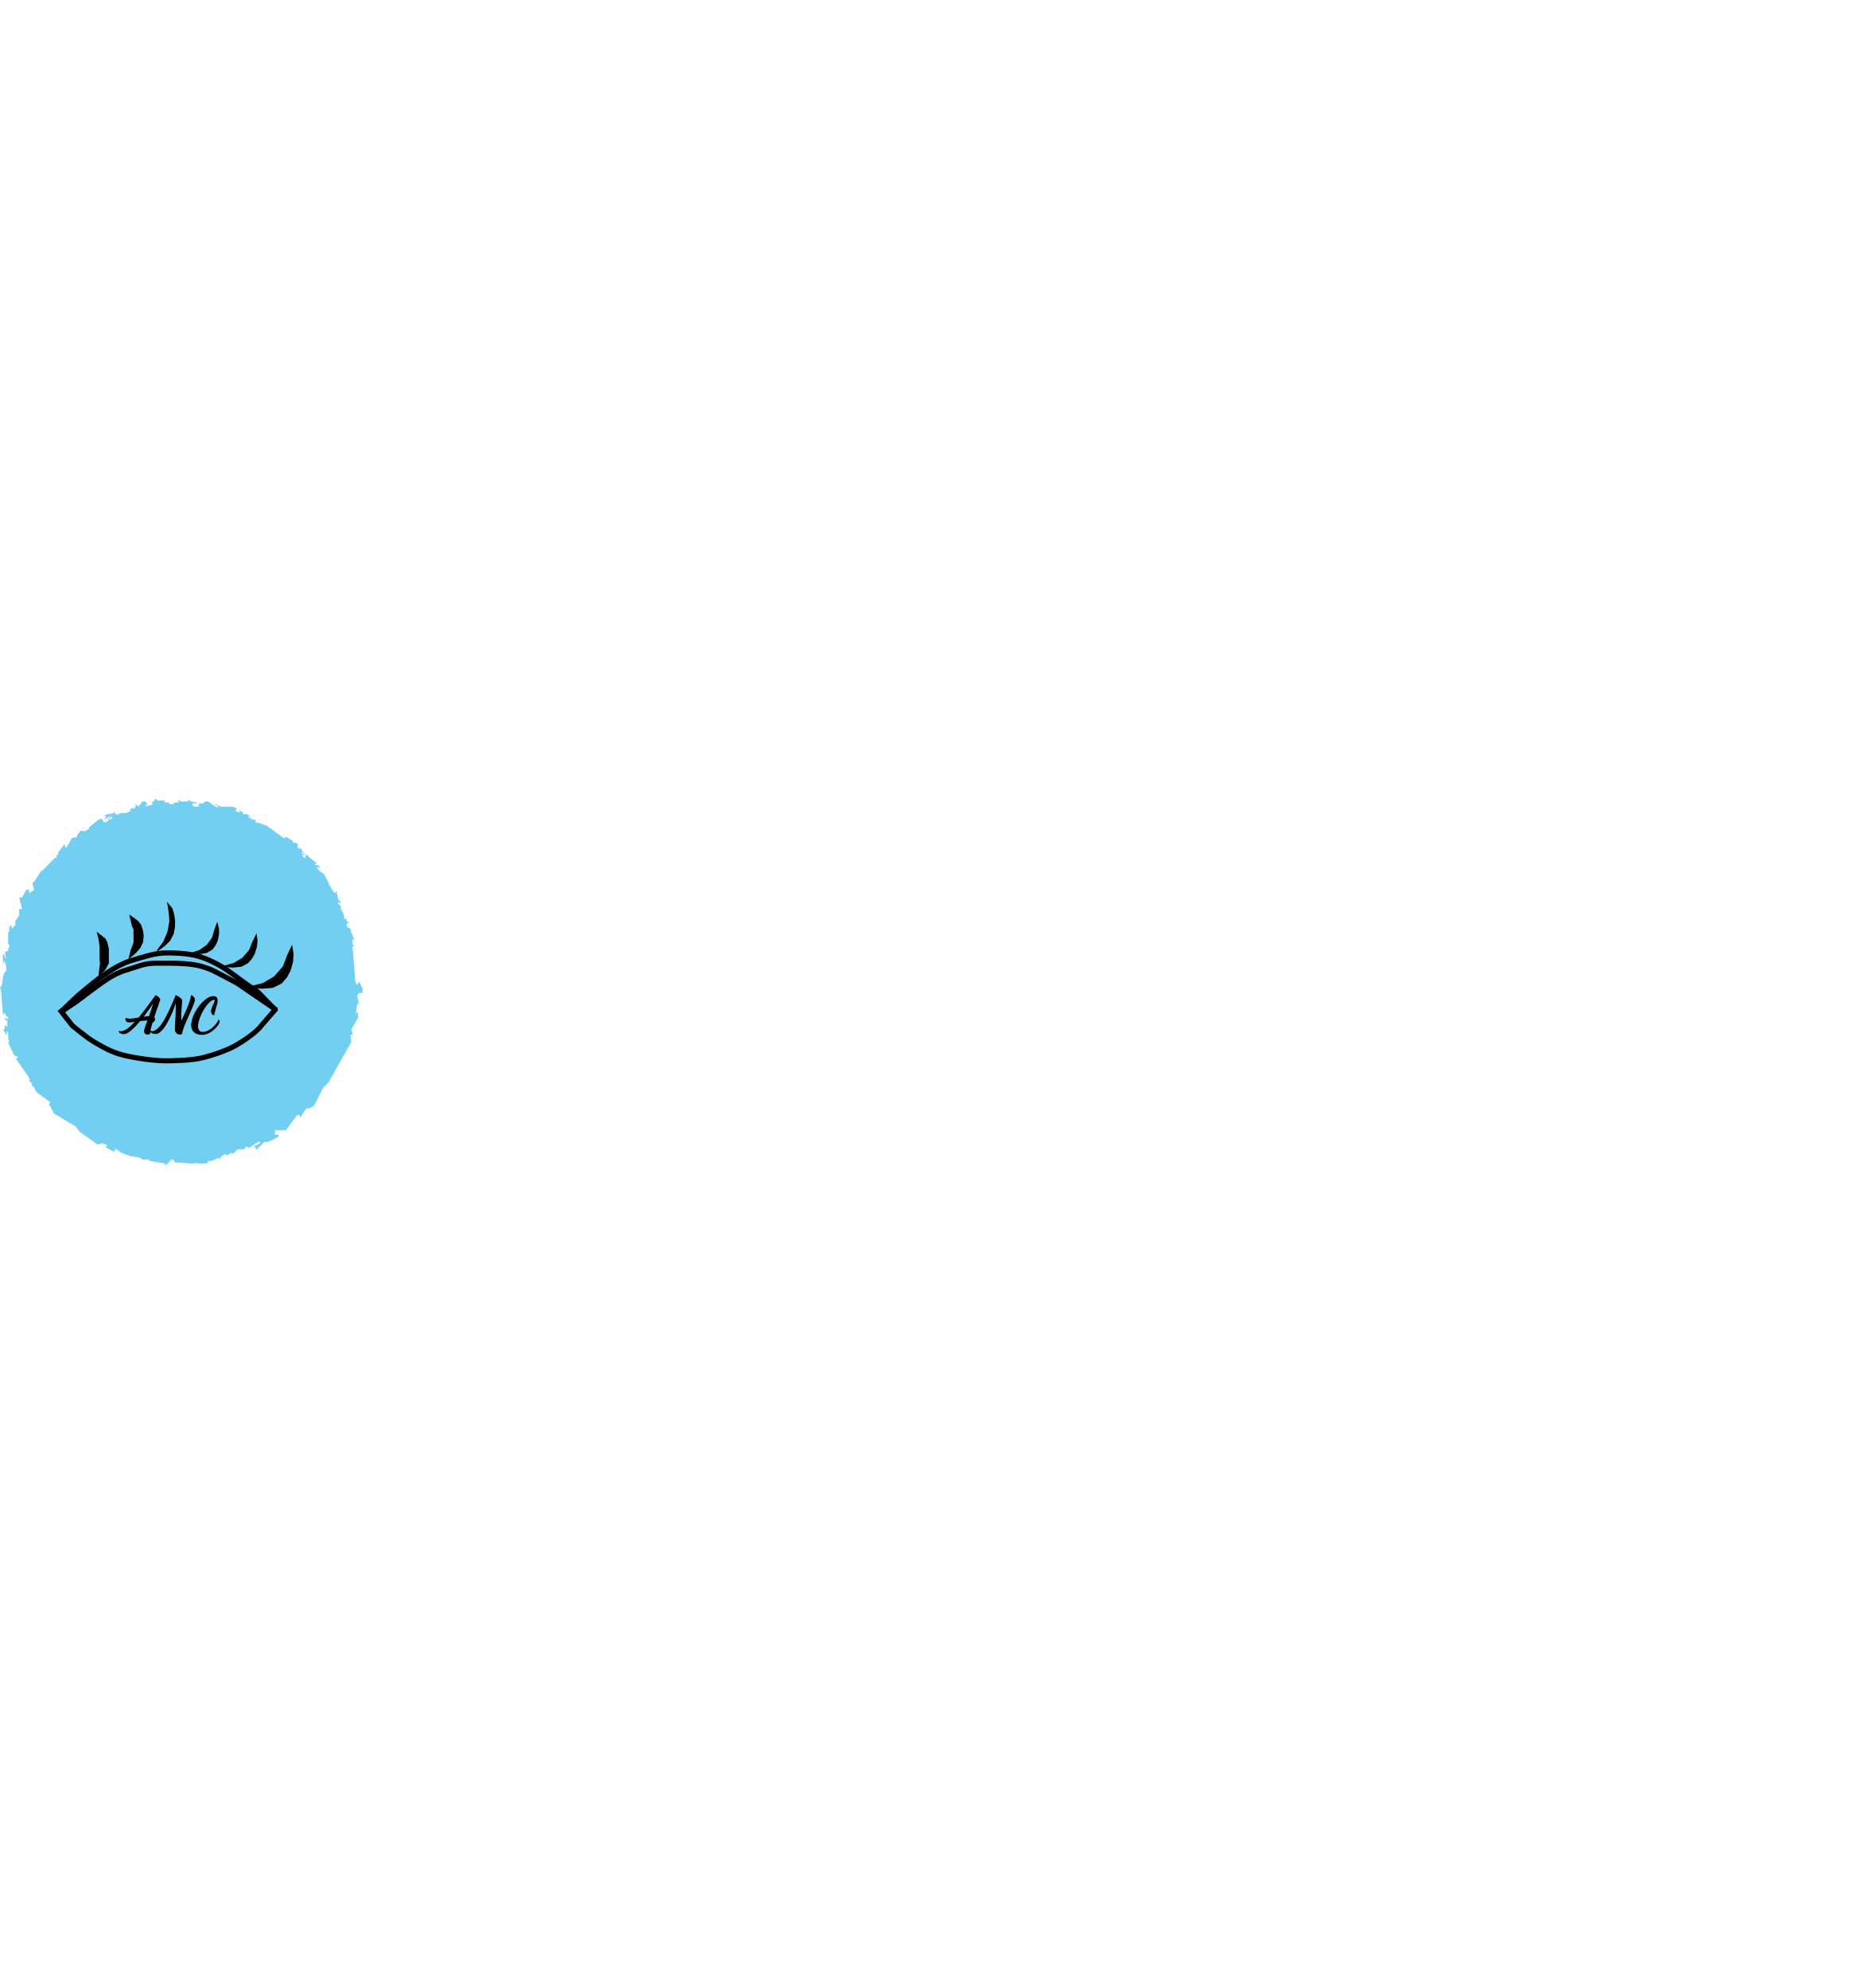
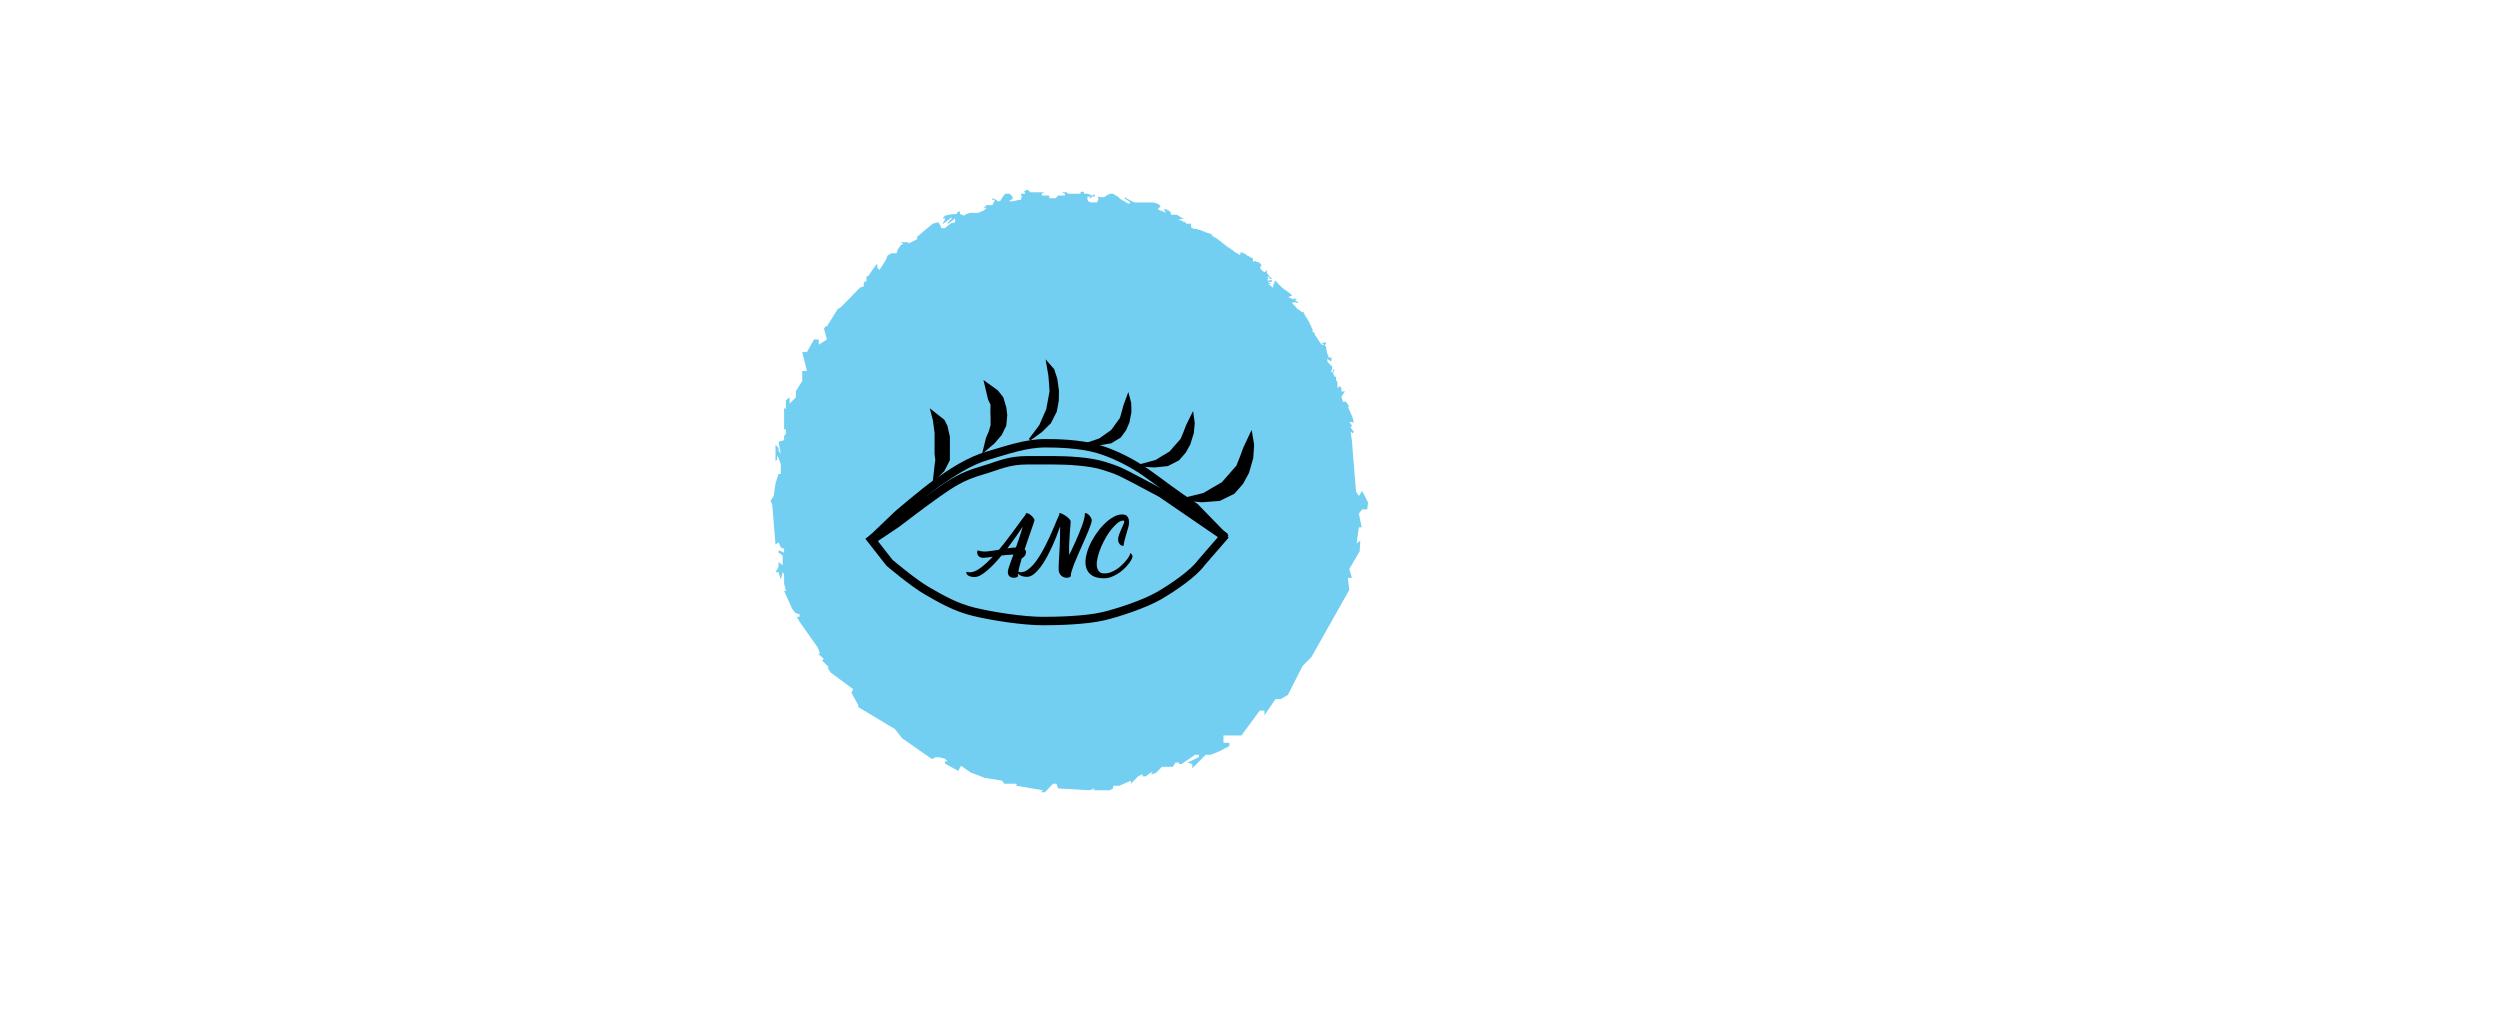
- <svg xmlns="http://www.w3.org/2000/svg" viewBox="0 -90 1455 485" width="455" height="486" fill="none">
+ <svg xmlns="http://www.w3.org/2000/svg" viewBox="0 -90 455 485" width="455" height="186" fill="none">
  <path d="M11.999 98.557L8.999 101.556V98.557L7.257 99.911V101.556V104.167L6.386 103.587V107.359V113.742H7.257V115.773L6.386 116.934V118.868L3.774 119.642L4.838 125.445L3.774 123.801V122.641L2.322 120.996V128.734L3.096 128.154V126.122L3.774 127.38L4.838 130.378V134.924H3.774L2.322 139.373L1.451 145.466L0 147.594L0.774 149.529L2.322 168.486L3.774 167.325L4.838 169.84L6.386 170.42V172.258L3.774 171.097V172.258L5.709 173.612V178.254L3.774 176.707V179.028L2.322 181.543H3.774L4.838 185.025L5.709 181.543L6.386 182.51V186.862L7.257 190.441H6.386L10.354 199.146L11.902 200.983L13.741 201.467V202.724H12.386L13.741 205.046L22.449 217.426L23.417 220.231H22.449L25.159 222.552L24.481 223.519L27.965 227.001L26.804 226.517L28.449 229.129L39.189 237.06L38.319 238.801L41.608 244.604V245.571L59.026 256.017L62.316 260.273L76.25 270.041H77.121L78.185 269.364H79.83L82.733 270.041L83.991 271.299H82.733V272.363L89.023 275.844L90.377 273.426L94.925 276.618L101.602 279.133L109.827 280.487L110.892 281.938H116.697V282.905L129.18 285.033L128.309 286H130.148L134.018 281.938H135.663L136.437 284.162L151.242 285.033L153.951 284.162L153.177 285.033H160.918L162.563 284.162V282.905H165.466L170.982 280.487V281.938L174.369 278.456L176.497 277.392V278.456H178.046L180.368 276.618H181.432L180.368 277.392H181.432L183.077 276.618L185.69 273.91H190.915L192.173 271.879H193.818V272.556H195.076L201.463 268.204H203.301V269.267L197.882 271.879L200.108 272.556V274.587L206.494 268.204H208.817L212.687 266.656L217.719 264.045V262.497H214.913V259.015H223.428L232.137 247.215H234.362V249.44L239.588 241.799H242.007L245.49 239.768L252.457 226.034L256.618 221.875L274.616 189.957L273.939 184.251H275.874L274.616 180.092L279.551 171.581L279.841 166.551L278.1 167.905L279.164 160.264H280.519L279.164 153.688L280.712 151.753H283.131L283.518 148.465L280.712 142.952L279.164 145.37L277.809 143.242L275.874 119.352L275.293 114.903L276.261 115.677L276.745 114.903L275.293 112.969L275.874 111.905L274.713 110.26H275.874L276.745 110.647L276.261 108.326L273.939 103.006H274.713L272.874 100.492L271.713 100.782L270.842 98.267L272.584 95.752H270.842V94.011L270.359 93.431H269.584V94.011H269.004V91.497L268.326 90.239V88.885L267.552 88.595V88.015H267.069V86.274L267.359 86.081L267.552 85.79V85.403H267.069L266.778 85.79V86.757H266.488L266.198 86.274H265.811L266.198 85.79L266.488 85.403V84.63V84.049L266.198 83.372H265.52V82.792L264.746 82.308L264.262 81.631L264.166 80.664L264.456 80.181L264.746 80.858H265.327V81.341H266.198V79.697H265.52L265.327 79.504L264.746 79.697V79.02H264.456L264.746 78.246H264.262L264.069 77.376L263.682 75.345V74.958L263.585 74.571L263.488 74.281H263.101V74.087L263.198 73.7L263.392 73.41L263.295 73.217L263.682 73.12V72.83L263.585 72.54H263.295H263.004H262.617H262.327L262.23 72.83H261.94H261.553L261.65 73.12L262.134 73.217L262.521 73.41L262.811 73.604L262.037 73.7L261.747 73.41L261.359 73.507L258.263 68.768V68.187H257.876V67.607H257.199V66.446V65.963H256.908V65.382L256.425 65.286L256.521 64.222L255.844 64.125V62.965L255.263 62.868L255.36 62.674V62.191H254.973V61.901L254.78 61.707V61.224H254.489V60.74L253.812 60.45L253.909 60.063L253.812 59.966V59.579H253.425V58.902H253.231V58.612H252.844L253.038 57.935L251.877 58.129L251.78 57.645H251.296L251.102 57.161H250.522V56.678H249.941L249.651 56.097L249.167 55.807L249.07 55.227H248.49L248.683 54.84L248.006 54.647L248.2 54.26H248.006H247.619V54.066V53.776H248.006L247.909 53.389H248.2L248.49 53.486L249.07 53.292V53.679H249.651L249.941 53.873H250.232L250.522 53.679L250.038 53.486V53.002H249.361V52.519H248.877V52.229L249.651 52.132V51.938L249.167 51.842V51.648H248.2L248.296 51.938H248.006L247.619 52.132V51.648L247.038 51.842L246.942 51.358H246.748H245.974L245.877 50.778H245.974H246.555V50.488H247.038H247.425V50.391V50.294L247.329 49.907H247.232L246.845 49.811V49.52V49.327H246.555L246.458 49.037L246.168 49.23V49.037H245.974L245.877 48.747H245.78L245.587 48.65V48.456H245.2V48.166L244.813 48.07L244.619 47.779H244.232V47.586H243.942V47.296H243.748L243.361 47.102L243.265 46.716L242.684 46.619L242.878 46.425H242.491L242.587 46.135H242.2V45.748L241.716 45.652V45.265H241.233V44.878L240.652 44.588V44.491L240.749 44.087H240.071V43.524H239.975L239.781 43.427V43.234L239.684 43.137L239.491 43.234V43.427L239.201 43.524L239.297 44.007L238.91 44.104L239.007 44.684H238.62V45.555H238.33L238.426 45.748L238.523 46.329H237.943V46.135L237.846 45.942L237.459 45.845L237.362 45.555H236.975L236.878 45.361V45.265L236.781 45.071L236.491 44.975L236.298 44.684H237.459V44.491V44.394L236.878 44.491V44.201H236.201V43.911L238.136 43.621L237.846 43.234V42.944H237.265H236.685L236.588 43.234H236.007V42.944H235.62V42.653H236.007L236.104 42.363V41.976L235.814 41.299L236.201 41.106V41.493H236.491L236.588 41.783L236.685 41.976H236.878V42.363H237.265H237.846V41.976H237.265V41.686V41.493H236.878V41.106H236.685V40.912L236.201 40.719L236.104 40.332L236.201 40.042L235.814 39.945L235.62 39.752L235.523 39.365L235.427 39.075V38.494V38.108H235.136V38.688H234.749V39.075H234.169L233.782 38.688H233.298V38.108H232.717L233.008 37.721H232.427V37.334V36.367H233.008L232.717 35.496V35.109H232.04V34.626H231.653L231.363 34.336H230.976H230.395V33.852H229.621V34.336H229.137V33.852H228.847V32.401H228.556H227.976V32.111H227.589V31.918L227.008 31.821V31.531H226.428V31.337H226.137L226.041 30.95H225.654L225.557 30.66H225.17L225.267 30.467L225.073 30.37H224.686H224.396L224.686 30.08H224.396H224.105V29.79L223.815 29.886L223.428 29.79L223.234 29.886L222.847 29.79L222.944 30.08V30.273L222.847 30.95H222.557L222.364 30.66H222.17H221.783L221.977 30.37H221.396V30.08H220.815V29.79H220.428V29.596H220.041V29.306H219.751V29.016H219.364V28.629H218.88V28.339H218.396V28.049H218.106V27.759L217.719 27.855V27.468H217.138V27.275H216.848V26.888H216.267V26.695H215.977V26.501V26.308H215.397L215.687 26.114L215.106 25.921L215.3 25.727H214.816L215.01 25.534L214.526 25.437V25.244H214.139V24.954H213.945V24.663H213.558V24.373H212.977V23.986H212.687V23.696H212.397V23.503H211.913V23.213H211.526V22.826H211.042V22.632H210.365V22.245H209.881V21.955H209.591L209.204 21.569H209.881V21.375H209.204V21.085H208.72V20.891L207.849 20.795V20.505H206.881V20.214H206.204V19.924H205.333V19.634H204.656V19.344H204.462H203.785L204.172 19.054H202.721V18.764L201.559 18.57H200.398V18.28H199.818V17.99H199.527L199.818 17.603H199.334L199.527 17.41V16.152H198.269H197.108V15.572H196.624V15.088L196.044 15.572V15.088H195.366V14.798H194.979V14.508H194.012V13.928H194.496H196.044L192.754 11.896H189.948V11.413V10.929L189.657 10.639V10.252H188.883V9.769H188.012L188.303 9.382H187.238H186.754H186.367L187.238 10.252L187.625 10.929L183.755 9.382L184.045 8.898L185.109 7.931L184.626 7.351L183.464 6.577L181.529 6.093H174.465H172.82L171.466 5.513L168.756 4.062L168.273 3.579L167.982 4.256L169.627 5.223L170.595 5.9V6.577H169.627L168.756 6.093L167.789 5.513L166.628 4.836L165.563 4.062L164.789 3.288L163.821 2.805L163.144 2.321L162.37 1.934H161.306L160.241 2.321L159.37 2.805L158.306 3.579H157.145H156.371L155.984 3.288L155.209 3.579L155.5 4.062V4.836L155.209 5.513L154.822 6.093H153.951H152.984H152.113L151.532 5.9L150.758 5.513L150.371 4.836V4.062V3.288H150.758H151.532H151.919L151.145 4.062H151.532H151.919L152.5 3.288H152.984H153.661L153.951 2.805L153.661 2.321H152.984V2.805H152.5L151.532 2.321L150.371 1.934H148.92L148.629 1.257L148.049 0.87L147.081 1.257V1.934H141.179L140.501 1.257H138.276L139.63 1.934V2.805H136.437L135.276 4.062H133.438H132.276V2.805H131.599H130.341H128.696V1.934L129.76 1.257H128.696H126.761H125.406H124.632H123.181L122.6 0.484L121.729 0L119.794 1.257H120.761V1.934H119.794H119.213H118.729L119.213 3.288L118.729 4.836H117.955L115.052 5.513H113.504V4.836H114.278L115.052 4.062L114.278 2.805L113.504 1.934H111.472L110.601 2.805L108.859 5.513H107.698L107.118 4.836L105.182 4.062V4.836H106.247V5.513L105.182 7.351H102.57L101.022 8.608H102.57L102.086 9.092L101.022 9.962L98.409 11.026H94.538L92.893 11.606L91.635 12.38L90.861 11.896L89.894 11.606V10.446H88.926L88.152 11.606H86.41L84.572 11.896L82.733 12.38L81.572 13.637H82.733V14.315L81.572 16.055H82.153L85.83 13.154L85.926 13.637L83.798 16.055H84.475L87.571 13.637V14.315V15.475L85.346 16.055L82.733 18.28H80.991L80.508 16.926L79.637 15.475L77.121 16.055L74.605 18.087L68.799 23.019L69.573 22.536V23.503L65.316 25.631V24.954H64.348H62.897H61.639L62.897 25.631L61.639 26.501L60.381 28.339L59.8 30.177H57.284L55.542 31.24L54.575 33.562L51.672 38.108L50.608 37.044V35.013L49.059 37.044L46.253 41.106H45.479V43.427L44.221 44.007V45.845L42.383 46.522L35.803 53.292L33.384 55.711L31.835 56.678L26.707 64.899H25.933L25.352 66.059L26.707 71.089L22.836 73.604V71.089H20.611L17.224 77.086H14.998L17.224 86.081H14.998V90.82L11.999 95.559V98.557Z" fill="#72CFF1" />
  <path d="M48.391 165.644L60.225 154.322C60.225 154.322 72.642 143.582 79.343 138.924C86.043 134.266 94.243 128.768 103.012 126.243C111.781 123.718 120.878 120.356 130.347 120.356C135.898 120.356 146.589 120.548 155.357 123.073C162.214 125.047 170.961 129.285 177.661 133.942C184.361 138.599 192.276 144.943 201.33 150.699L215.896 165.644" stroke="black" stroke-width="4" />
  <path d="M49.012 165.644L59.955 158.291C59.955 158.291 72.391 148.761 79.106 144.045C85.821 139.33 90.836 136.032 99.624 133.476C108.412 130.919 112.477 128.421 121.967 128.421C127.53 128.421 124.676 128.421 133.822 128.421C140.206 128.421 151.605 128.88 158.445 131.178C165.284 133.476 163.004 132.097 185.347 144.045L215.897 164.978" stroke="black" stroke-width="4" />
  <path d="M46.529 164.449L56.434 177.099C56.434 177.099 67.487 186.507 74.262 190.415C81.037 194.323 87.846 198.283 96.712 200.401C105.579 202.52 119.822 204.729 129.397 204.729C135.009 204.729 149.254 204.517 158.12 202.399C165.053 200.742 177.427 196.652 184.202 192.745C190.976 188.837 200.691 182.182 204.341 177.099L215.896 163.783" stroke="black" stroke-width="4" />
  <path d="M120.552 170.69C120.878 170.946 121.077 171.238 121.147 171.565C121.217 171.891 121.217 172.218 121.147 172.545C121.053 173.128 120.785 173.653 120.342 174.12C119.898 174.563 119.513 174.843 119.187 174.96C118.79 176.29 118.44 177.538 118.137 178.705C117.833 179.871 117.612 180.921 117.472 181.855C117.425 182.065 117.39 182.321 117.367 182.625C117.367 182.928 117.39 183.138 117.437 183.255C117.483 183.465 117.32 183.675 116.947 183.885C116.573 184.095 116.048 184.2 115.372 184.2C115.138 184.2 114.847 184.165 114.497 184.095C114.147 184.001 113.808 183.838 113.482 183.605C113.178 183.348 112.933 183.01 112.747 182.59C112.56 182.146 112.525 181.563 112.642 180.84C112.665 180.606 112.747 180.256 112.887 179.79C113.05 179.3 113.237 178.728 113.447 178.075C113.68 177.398 113.948 176.651 114.252 175.835C114.555 175.018 114.882 174.143 115.232 173.21H114.672C113.948 173.233 113.155 173.28 112.292 173.35C111.428 173.42 110.53 173.513 109.597 173.63C108.453 175.006 107.298 176.313 106.132 177.55C104.965 178.786 103.822 179.871 102.702 180.805C101.605 181.738 100.555 182.485 99.552 183.045C98.525 183.581 97.603 183.85 96.787 183.85C95.993 183.85 95.34 183.768 94.827 183.605C94.313 183.441 93.905 183.243 93.602 183.01C93.298 182.776 93.1 182.543 93.007 182.31C92.89 182.053 92.843 181.843 92.867 181.68C92.89 181.516 92.96 181.423 93.077 181.4C93.17 181.353 93.298 181.353 93.462 181.4C93.602 181.423 93.765 181.47 93.952 181.54C94.138 181.586 94.348 181.61 94.582 181.61C95.328 181.61 96.133 181.423 96.997 181.05C97.837 180.676 98.712 180.163 99.622 179.51C100.532 178.833 101.465 178.051 102.422 177.165C103.402 176.255 104.382 175.275 105.362 174.225C104.452 174.341 103.6 174.458 102.807 174.575C102.037 174.668 101.395 174.715 100.882 174.715C100.205 174.715 99.68 174.598 99.307 174.365C98.91 174.131 98.618 173.863 98.432 173.56C98.222 173.233 98.093 172.918 98.047 172.615C98 172.288 98 172.055 98.047 171.915C98.093 171.541 98.152 171.331 98.222 171.285C98.292 171.215 98.443 171.215 98.677 171.285C98.887 171.355 99.237 171.448 99.727 171.565C100.217 171.681 100.905 171.74 101.792 171.74C102.632 171.716 103.612 171.623 104.732 171.46C105.875 171.296 107.077 171.11 108.337 170.9C109.737 169.243 111.09 167.551 112.397 165.825C113.727 164.098 114.94 162.476 116.037 160.96C117.157 159.42 118.137 158.066 118.977 156.9C119.84 155.71 120.517 154.823 121.007 154.24C121.007 154.123 121.018 154.041 121.042 153.995C121.112 153.575 121.368 153.423 121.812 153.54C122.278 153.656 122.768 153.913 123.282 154.31C123.818 154.706 124.285 155.173 124.682 155.71C125.102 156.223 125.277 156.666 125.207 157.04C125.183 157.226 125.02 157.74 124.717 158.58C124.437 159.42 124.075 160.47 123.632 161.73C123.188 162.966 122.698 164.366 122.162 165.93C121.625 167.47 121.088 169.056 120.552 170.69ZM116.422 169.78C117.005 168.17 117.577 166.525 118.137 164.845C118.697 163.141 119.21 161.485 119.677 159.875C118.79 161.228 117.717 162.815 116.457 164.635C115.197 166.431 113.832 168.298 112.362 170.235C113.108 170.118 113.82 170.025 114.497 169.955C115.197 169.861 115.838 169.803 116.422 169.78ZM152.402 156.935C152.402 157.378 152.25 158.043 151.947 158.93C151.667 159.793 151.294 160.796 150.827 161.94C150.36 163.083 149.824 164.331 149.217 165.685C148.634 167.038 148.027 168.415 147.397 169.815C146.79 171.215 146.184 172.603 145.577 173.98C144.97 175.333 144.434 176.605 143.967 177.795C143.524 178.985 143.162 180.046 142.882 180.98C142.602 181.89 142.462 182.601 142.462 183.115C142.579 183.325 142.45 183.558 142.077 183.815C141.704 184.071 141.179 184.2 140.502 184.2C140.269 184.2 139.954 184.153 139.557 184.06C139.184 183.966 138.799 183.803 138.402 183.57C138.029 183.313 137.679 182.963 137.352 182.52C137.025 182.076 136.815 181.505 136.722 180.805C136.675 180.478 136.664 179.93 136.687 179.16C136.71 178.39 136.745 177.468 136.792 176.395C136.862 175.298 136.932 174.096 137.002 172.79C137.095 171.46 137.165 170.083 137.212 168.66C137.282 167.213 137.329 165.743 137.352 164.25C137.399 162.733 137.41 161.263 137.387 159.84C136.944 161.1 136.395 162.57 135.742 164.25C135.112 165.906 134.389 167.621 133.572 169.395C132.755 171.168 131.88 172.918 130.947 174.645C130.014 176.348 129.034 177.876 128.007 179.23C126.98 180.583 125.93 181.68 124.857 182.52C123.807 183.336 122.745 183.745 121.672 183.745C120.879 183.745 120.202 183.663 119.642 183.5C119.059 183.336 118.592 183.138 118.242 182.905C117.869 182.671 117.589 182.438 117.402 182.205C117.215 181.948 117.11 181.738 117.087 181.575C117.064 181.411 117.099 181.318 117.192 181.295C117.285 181.271 117.414 181.283 117.577 181.33C117.717 181.353 117.892 181.4 118.102 181.47C118.312 181.516 118.534 181.54 118.767 181.54C119.77 181.54 120.774 181.213 121.777 180.56C122.78 179.883 123.76 178.996 124.717 177.9C125.674 176.78 126.607 175.496 127.517 174.05C128.427 172.58 129.29 171.063 130.107 169.5C130.924 167.936 131.694 166.361 132.417 164.775C133.14 163.188 133.794 161.706 134.377 160.33C134.96 158.953 135.474 157.728 135.917 156.655C136.36 155.581 136.722 154.776 137.002 154.24V153.96C136.932 153.54 137.189 153.411 137.772 153.575C137.819 153.598 137.854 153.61 137.877 153.61C137.9 153.61 137.924 153.621 137.947 153.645C138.32 153.785 138.752 154.006 139.242 154.31C139.755 154.59 140.234 154.916 140.677 155.29C141.144 155.64 141.529 156.001 141.832 156.375C142.159 156.725 142.345 157.028 142.392 157.285C142.415 157.565 142.38 158.241 142.287 159.315C142.194 160.365 142.089 161.648 141.972 163.165C141.855 164.681 141.762 166.338 141.692 168.135C141.622 169.931 141.622 171.681 141.692 173.385C142.112 172.521 142.59 171.53 143.127 170.41C143.664 169.29 144.2 168.123 144.737 166.91C145.297 165.673 145.834 164.425 146.347 163.165C146.884 161.905 147.35 160.703 147.747 159.56C148.167 158.393 148.494 157.343 148.727 156.41C148.984 155.453 149.112 154.66 149.112 154.03C149.112 153.61 149.275 153.435 149.602 153.505C149.952 153.575 150.337 153.785 150.757 154.135C151.177 154.461 151.55 154.893 151.877 155.43C152.227 155.943 152.402 156.445 152.402 156.935ZM170.103 158.51C170.08 158.72 170.01 159.081 169.893 159.595C169.776 160.085 169.625 160.656 169.438 161.31C169.251 161.963 169.041 162.663 168.808 163.41C168.598 164.133 168.4 164.845 168.213 165.545C168.026 166.221 167.863 166.851 167.723 167.435C167.606 167.995 167.548 168.426 167.548 168.73C167.548 168.94 167.396 169.045 167.093 169.045C166.813 169.045 166.498 168.928 166.148 168.695C165.821 168.461 165.518 168.1 165.238 167.61C164.981 167.12 164.876 166.49 164.923 165.72C164.946 165.206 165.063 164.635 165.273 164.005C165.483 163.351 165.728 162.71 166.008 162.08C166.288 161.426 166.568 160.796 166.848 160.19C167.151 159.583 167.385 159.046 167.548 158.58C167.735 158.113 167.828 157.74 167.828 157.46C167.828 157.18 167.688 157.04 167.408 157.04C166.591 157.04 165.705 157.401 164.748 158.125C163.815 158.848 162.87 159.793 161.913 160.96C160.956 162.126 160.035 163.468 159.148 164.985C158.285 166.478 157.515 168.018 156.838 169.605C156.185 171.168 155.66 172.708 155.263 174.225C154.89 175.718 154.726 177.048 154.773 178.215C154.843 179.381 155.158 180.326 155.718 181.05C156.278 181.773 157.165 182.135 158.378 182.135C159.451 182.135 160.501 181.936 161.528 181.54C162.555 181.143 163.511 180.641 164.398 180.035C165.308 179.405 166.136 178.716 166.883 177.97C167.653 177.223 168.306 176.511 168.843 175.835C169.403 175.135 169.835 174.516 170.138 173.98C170.441 173.42 170.593 173.023 170.593 172.79C170.593 172.626 170.651 172.556 170.768 172.58C170.908 172.603 171.048 172.685 171.188 172.825C171.328 172.965 171.456 173.151 171.573 173.385C171.69 173.595 171.748 173.816 171.748 174.05C171.725 174.493 171.526 175.053 171.153 175.73C170.78 176.406 170.278 177.13 169.648 177.9C169.018 178.67 168.271 179.451 167.408 180.245C166.568 181.015 165.646 181.715 164.643 182.345C163.663 182.951 162.636 183.453 161.563 183.85C160.49 184.246 159.405 184.445 158.308 184.445C155.858 184.445 153.956 184.013 152.603 183.15C151.273 182.286 150.363 181.143 149.873 179.72C149.383 178.296 149.278 176.675 149.558 174.855C149.838 173.035 150.375 171.18 151.168 169.29C151.985 167.4 153 165.545 154.213 163.725C155.45 161.905 156.768 160.283 158.168 158.86C159.568 157.436 161.015 156.293 162.508 155.43C164.001 154.566 165.413 154.135 166.743 154.135C168.003 154.135 168.89 154.496 169.403 155.22C169.94 155.943 170.173 157.04 170.103 158.51Z" fill="black" />
  <path d="M204.751 147.86L194.846 147.051L205.574 144.442L210.085 141.769L214.459 139.253L218.494 134.645L221.503 131.209L223.284 126.697L224.859 122.419L228.057 115.668L228.967 121.127L228.543 127.302L226.556 134.254L223.819 139.308L219.784 143.915L213.018 147.235L204.751 147.86Z" fill="black" stroke="black" />
  <path d="M128.423 114.666L122.963 118.625L127.951 111.968L129.63 108.098L131.277 104.397L132.19 99.429L132.87 95.724L132.614 91.847L132.311 88.223L131.277 82.18L134.143 85.475L135.56 89.864L136.355 95.494L136.249 100.175L135.336 105.142L132.614 110.554L128.423 114.666Z" fill="black" stroke="black" />
  <path d="M155.947 120.842L149.217 120.907L156.291 118.485L159.169 116.404L161.964 114.437L164.401 111.081L166.219 108.578L167.141 105.425L167.94 102.443L169.681 97.692L170.631 101.318L170.726 105.508L169.814 110.32L168.28 113.897L165.843 117.254L161.484 119.91L155.947 120.842Z" fill="black" stroke="black" />
  <path d="M82.069 133.207L77.537 137.756L78.31 130.932L78.658 128.274L78.31 125.404L78.31 122.288L78.31 118.648L78.31 115.464L77.537 109.549L76.383 105.071L82.069 109.549L83.451 112.279L84.572 117.284L84.572 120.923L84.572 125.404L84.572 128.274L82.069 133.207Z" fill="black" stroke="black" />
  <path d="M105.918 120.053L101.184 124.083L102.7 117.904L104.065 114.719L104.886 111.85L104.886 108.35L104.791 105.165L104.886 101.981L103.718 99.62L101.791 91.517L107.476 95.612L109.98 98.796L111.345 103.346L111.8 106.985L111.345 111.85L109.301 116.1L105.918 120.053Z" fill="black" stroke="black" />
  <path d="M182.196 131.345L174.828 130.936L182.878 128.761L186.295 126.664L189.606 124.687L192.707 121.147L195.019 118.506L196.436 115.083L197.696 111.839L200.216 106.706L200.785 110.787L200.345 115.431L198.724 120.691L196.583 124.541L193.482 128.081L188.371 130.709L182.196 131.345Z" fill="black" stroke="black" />
</svg>
